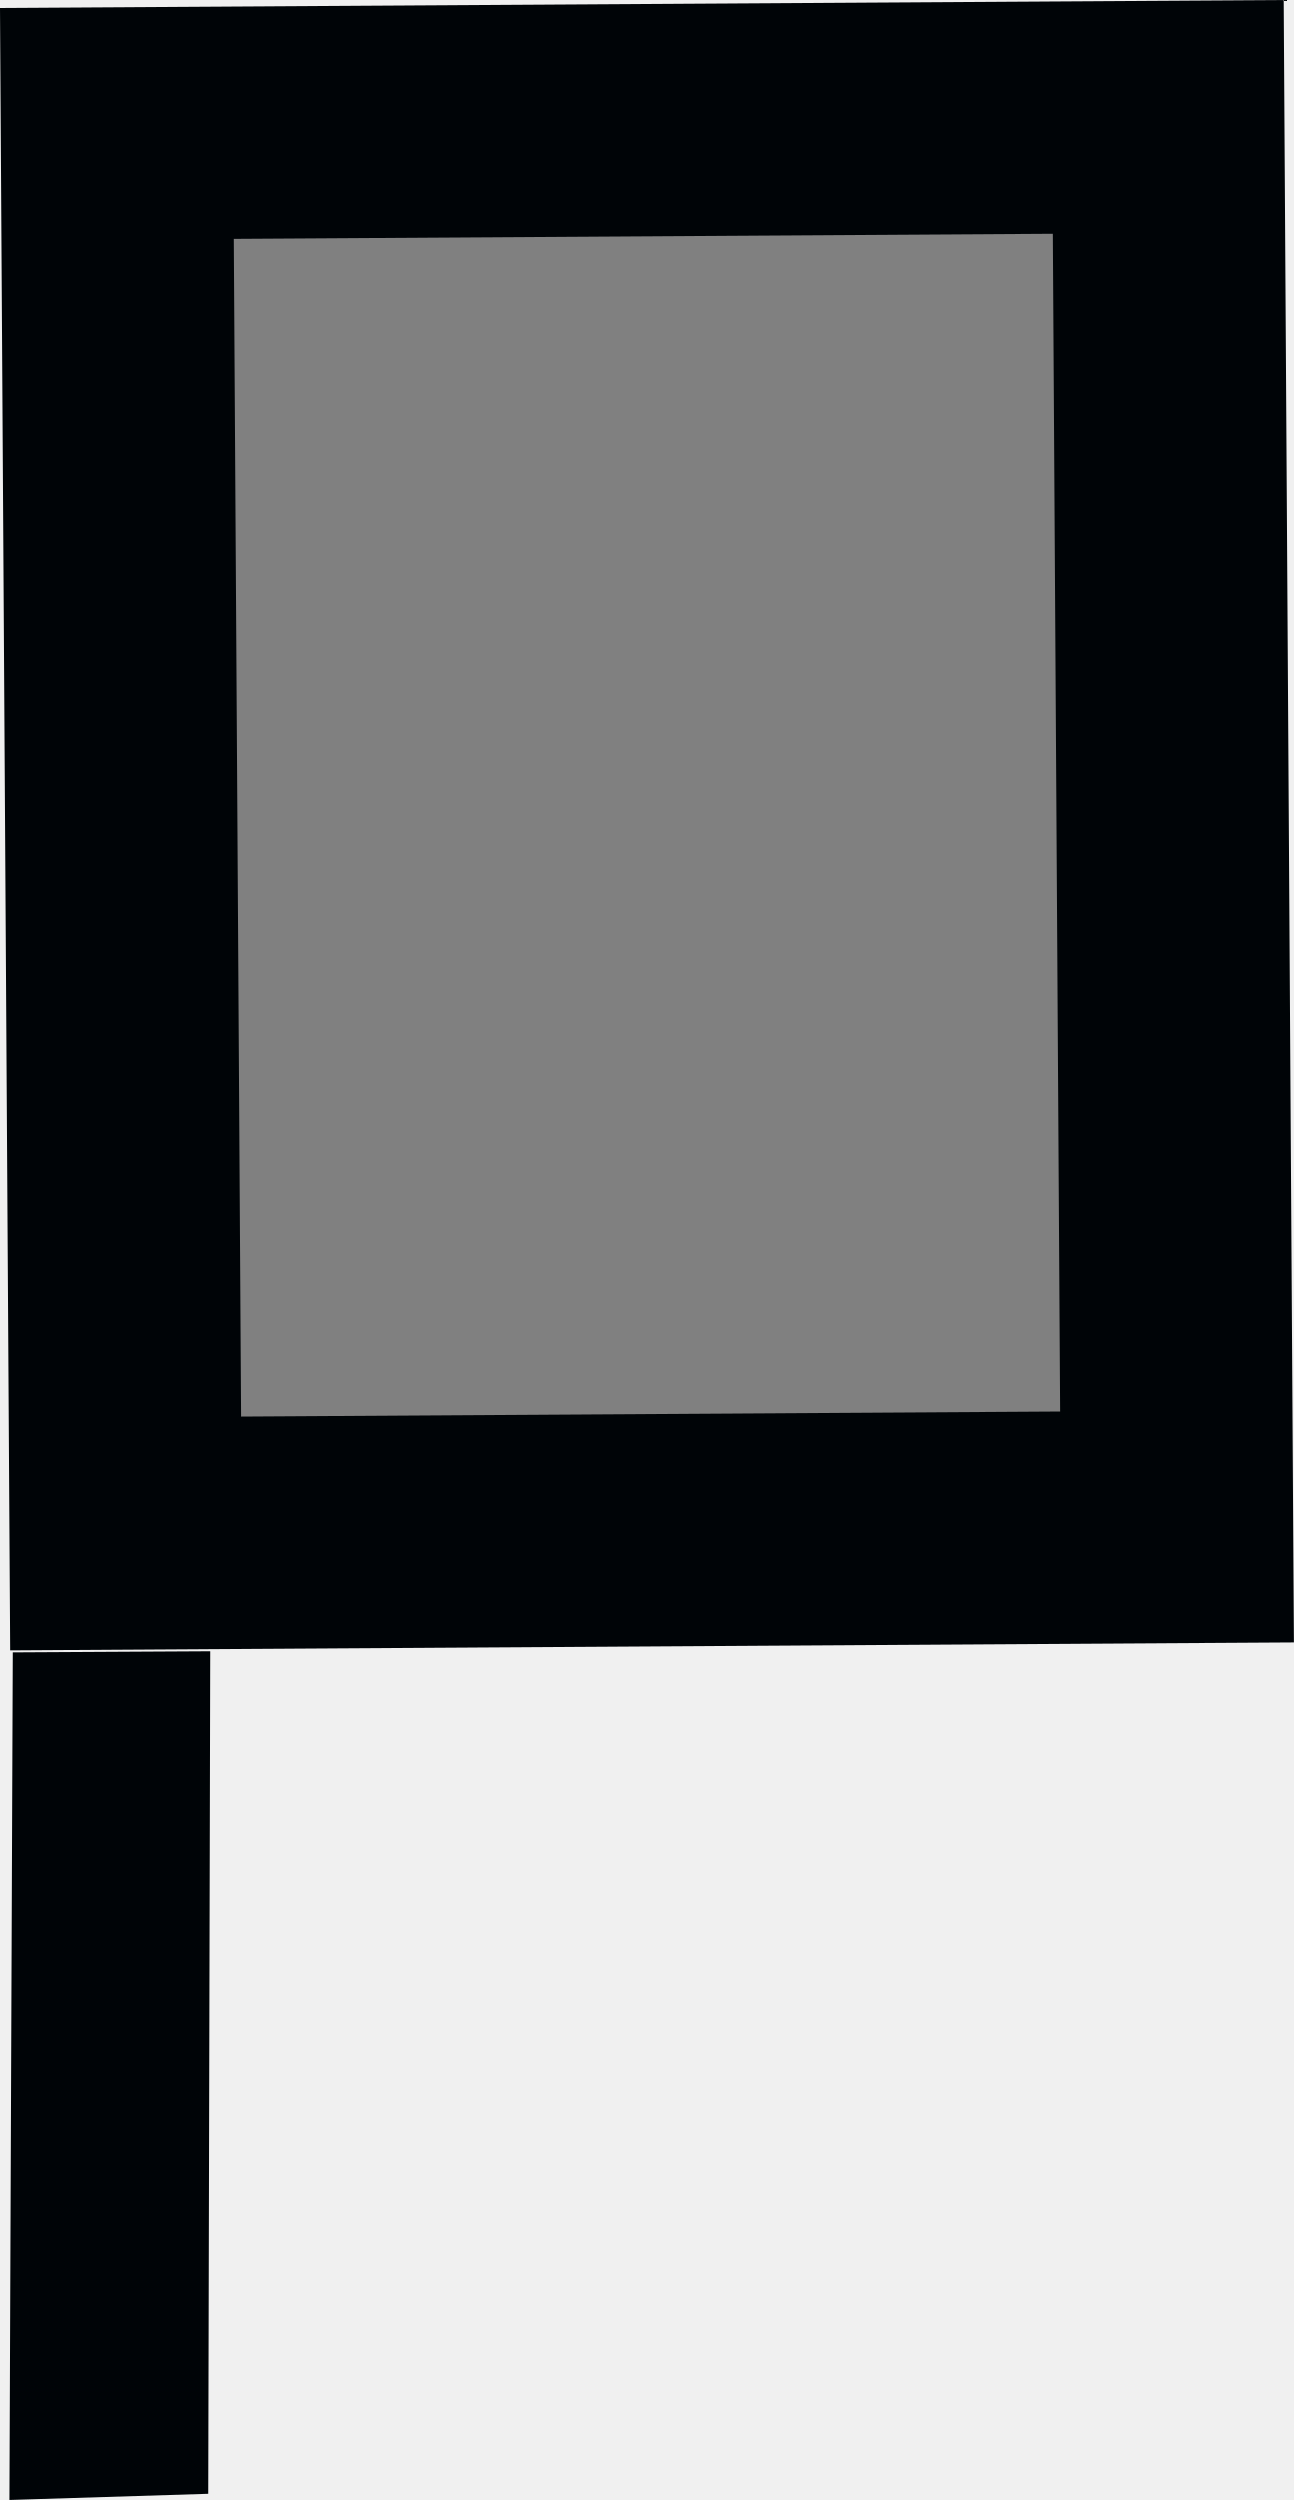
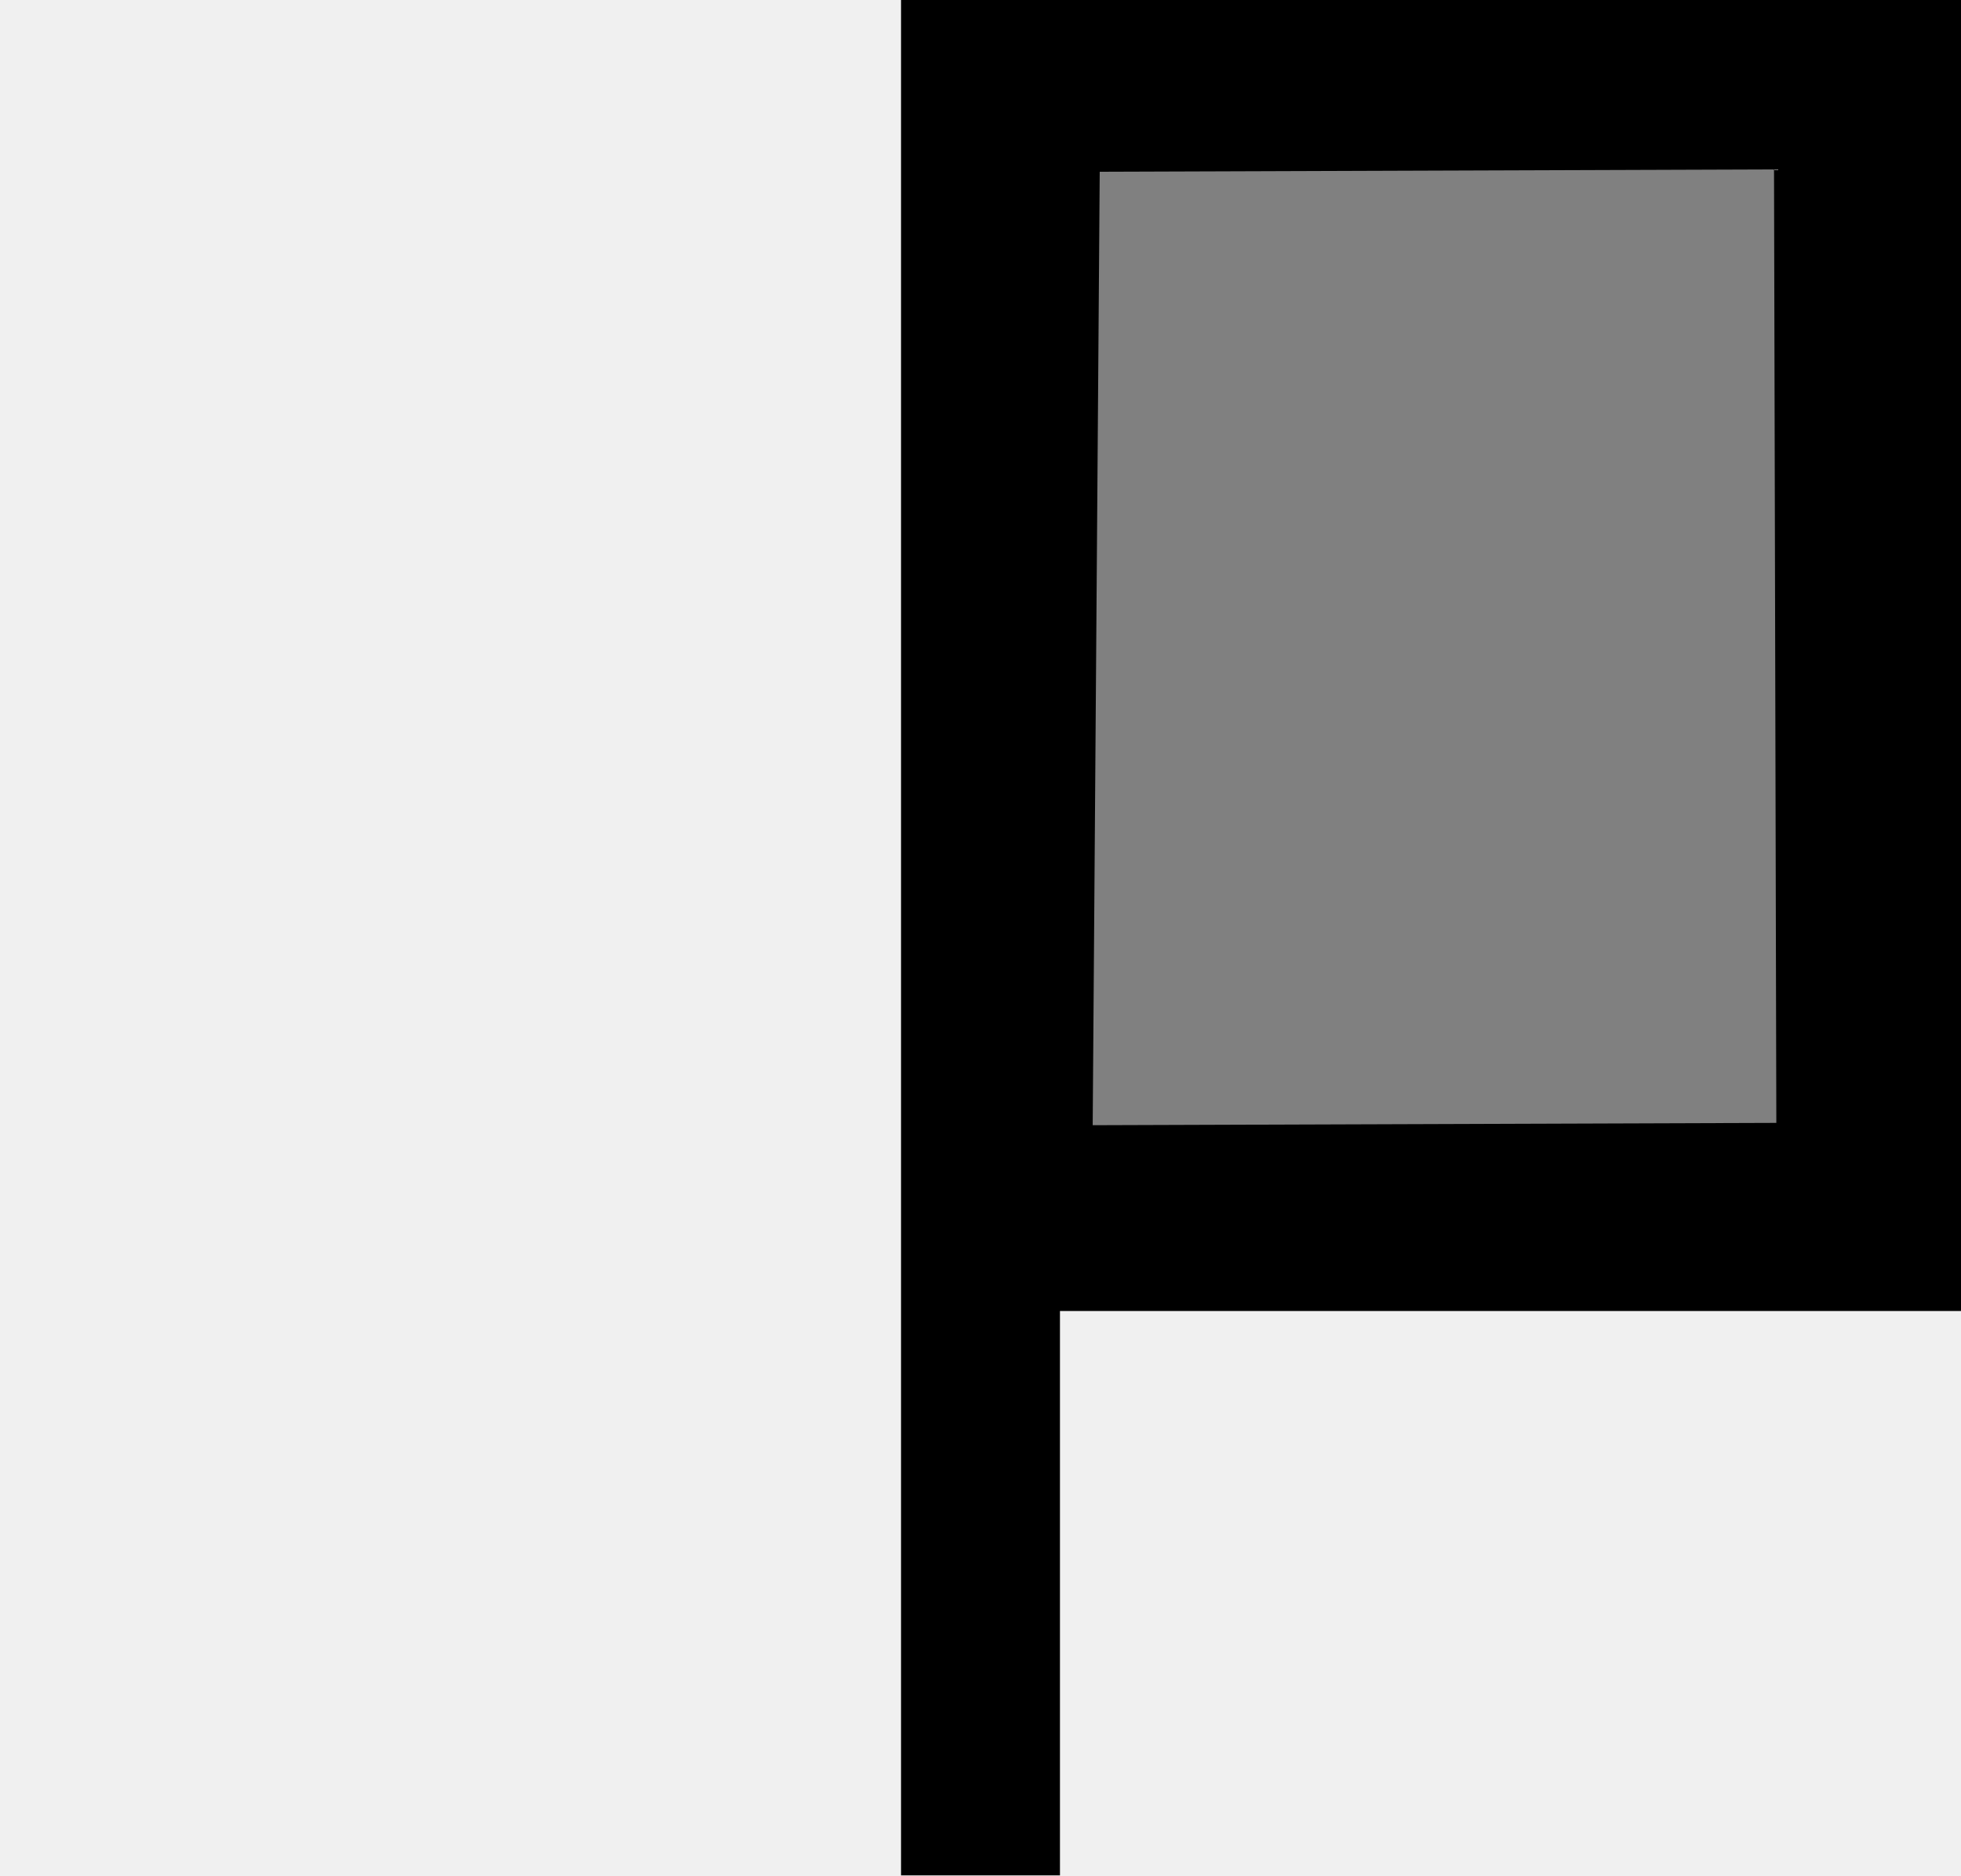
- <svg xmlns="http://www.w3.org/2000/svg" version="1.0" width="27.844" height="53.798" id="svg2">
-   <defs id="defs4" />
-   <g id="g2982" transform="translate(-181.894,-63.37654)">
-     <path style="fill:#808080;fill-opacity:1;stroke:none" d="M 185.437,65.266 L 184.024,95.964 L 206.644,96.263 L 206.764,65.952" id="path2983" />
-     <path style="fill:#000407;fill-opacity:1;fill-rule:evenodd;stroke:none" id="path4420" d="M 182.169,98.934 L 182.097,117.174 L 186.375,117.041 L 186.418,98.91 L 182.169,98.934 z M 181.894,63.548 L 182.113,98.891 L 209.738,98.72 L 209.518,63.377 L 181.894,63.548 z M 186.925,68.517 L 204.55,68.407 L 204.707,93.751 L 187.082,93.86 L 186.925,68.517 z " />
-   </g>
+ <svg xmlns="http://www.w3.org/2000/svg" version="1.0" width="52.438" height="50.156" id="svg2">
+   <defs id="defs9" />
+   <path style="fill:#ffffff;fill-opacity:0;stroke:none;stroke-width:1px;stroke-linecap:butt;stroke-linejoin:miter;stroke-opacity:1" d="M 49.834,32.974 50.354,2.464 27.133,2.36 26.612,32.974 Z" id="path_fill_v12" />
+   <path style="fill:#ffffff;fill-opacity:0;stroke:none;stroke-width:1px;stroke-linecap:butt;stroke-linejoin:miter;stroke-opacity:1" d="M 41.289,32.974 41.809,2.464 27.133,2.36 26.612,32.974 Z" id="path_fill_v8" />
+   <path style="fill:#ffffff;fill-opacity:0;stroke:none;stroke-width:0.707px;stroke-linecap:butt;stroke-linejoin:miter;stroke-opacity:1" d="M 38.223,32.974 38.483,2.464 26.872,2.36 26.612,32.974 Z" id="path_fill_v6" />
+   <path style="fill:#ffffff;fill-opacity:0;stroke:none;stroke-width:1px;stroke-linecap:butt;stroke-linejoin:miter;stroke-opacity:1" d="M 35.279,32.974 35.799,2.464 27.133,2.36 26.612,32.974 Z" id="path_fill_v4" />
+   <path style="fill:#808080" d="M 49.834,32.974 50.354,2.464 27.133,2.36 26.612,32.974 Z" id="path_fill_h12" />
+   <path style="fill:#ffffff;fill-opacity:0;stroke:none;stroke-width:1px;stroke-linecap:butt;stroke-linejoin:miter;stroke-opacity:1" d="M 49.834,21.594 50.354,2.464 27.133,2.36 26.612,21.594 Z" id="path_fill_h8" />
+   <path style="fill:#ffffff;fill-opacity:0;stroke:none;stroke-width:0.707px;stroke-linecap:butt;stroke-linejoin:miter;stroke-opacity:1" d="M 49.834,17.667 50.354,2.412 27.133,2.36 26.612,17.667 Z" id="path_fill_h6" />
+   <path style="fill:#ffffff;fill-opacity:0;stroke:none;stroke-width:1px;stroke-linecap:butt;stroke-linejoin:miter;stroke-opacity:1" d="M 49.834,13.094 50.354,2.464 27.133,2.36 26.612,13.094 Z" id="path_fill_h4" />
+   <path d="m 24.094,0 v 50.156 h 4.25 V 35.062 H 52.438 V 0 Z m 23.344,4.531 0.062,25.5 -18.281,0.062 0.188,-25.5 z" id="path_stroke" />
</svg>
